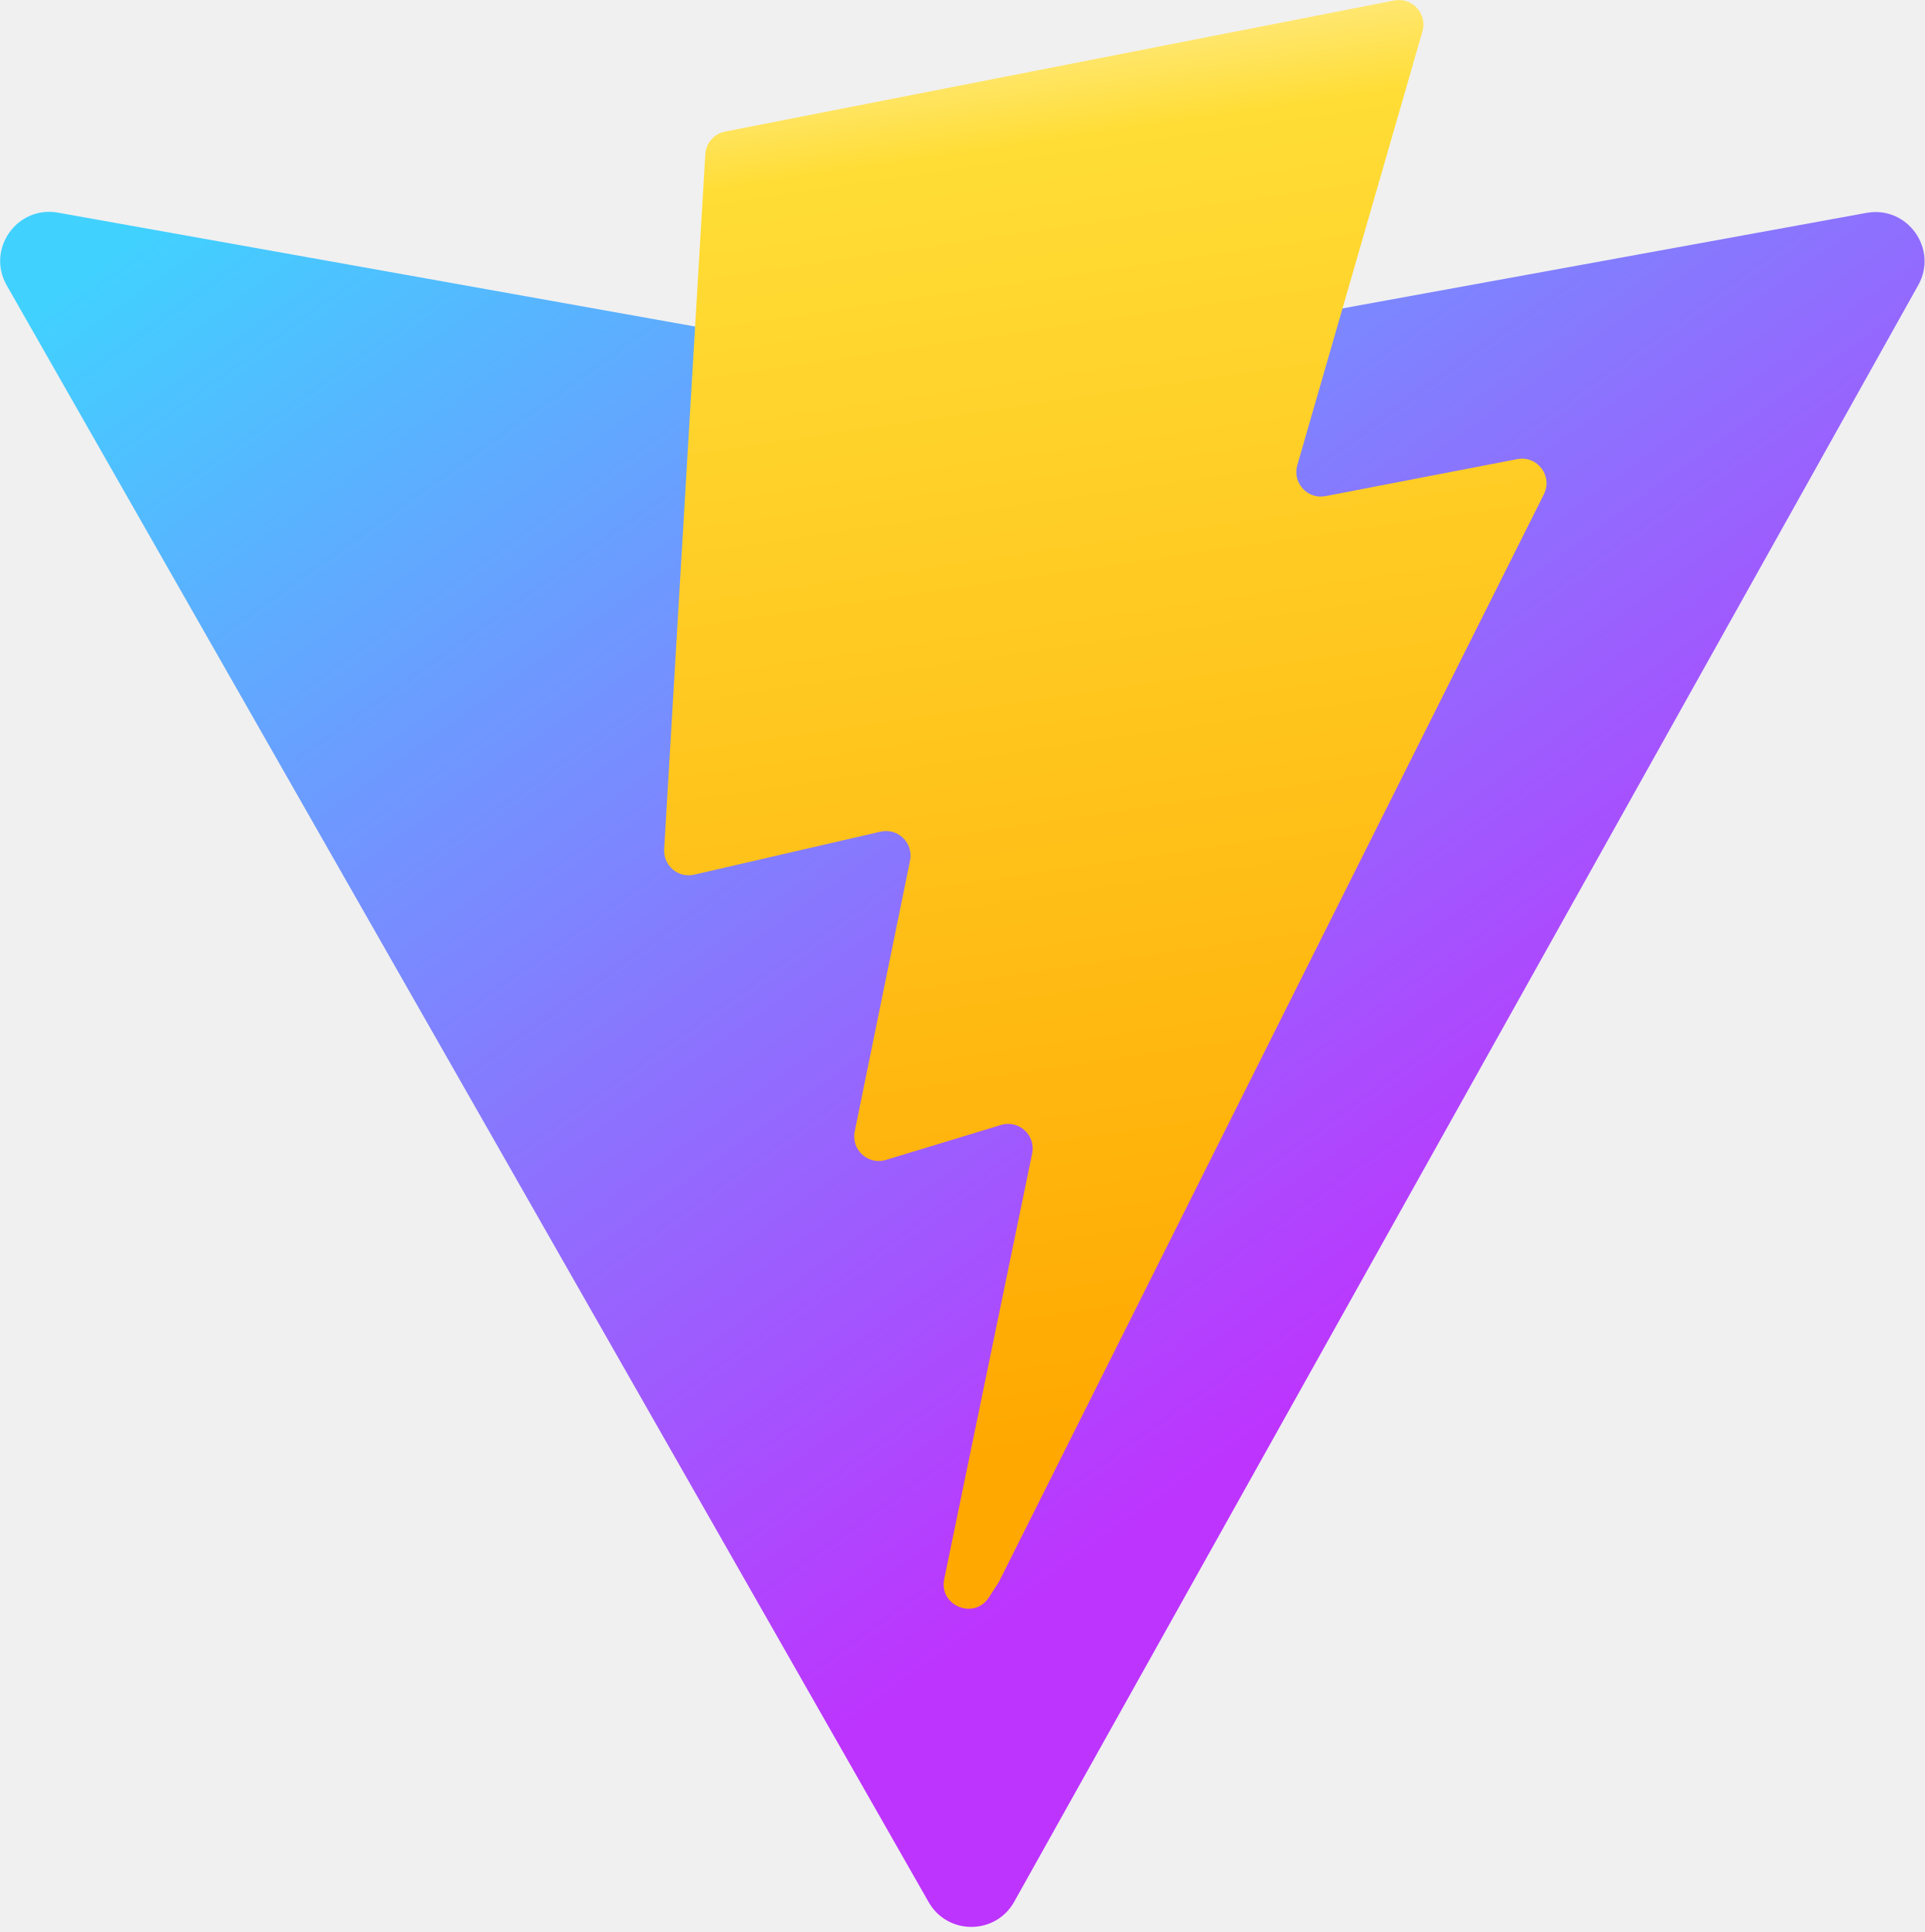
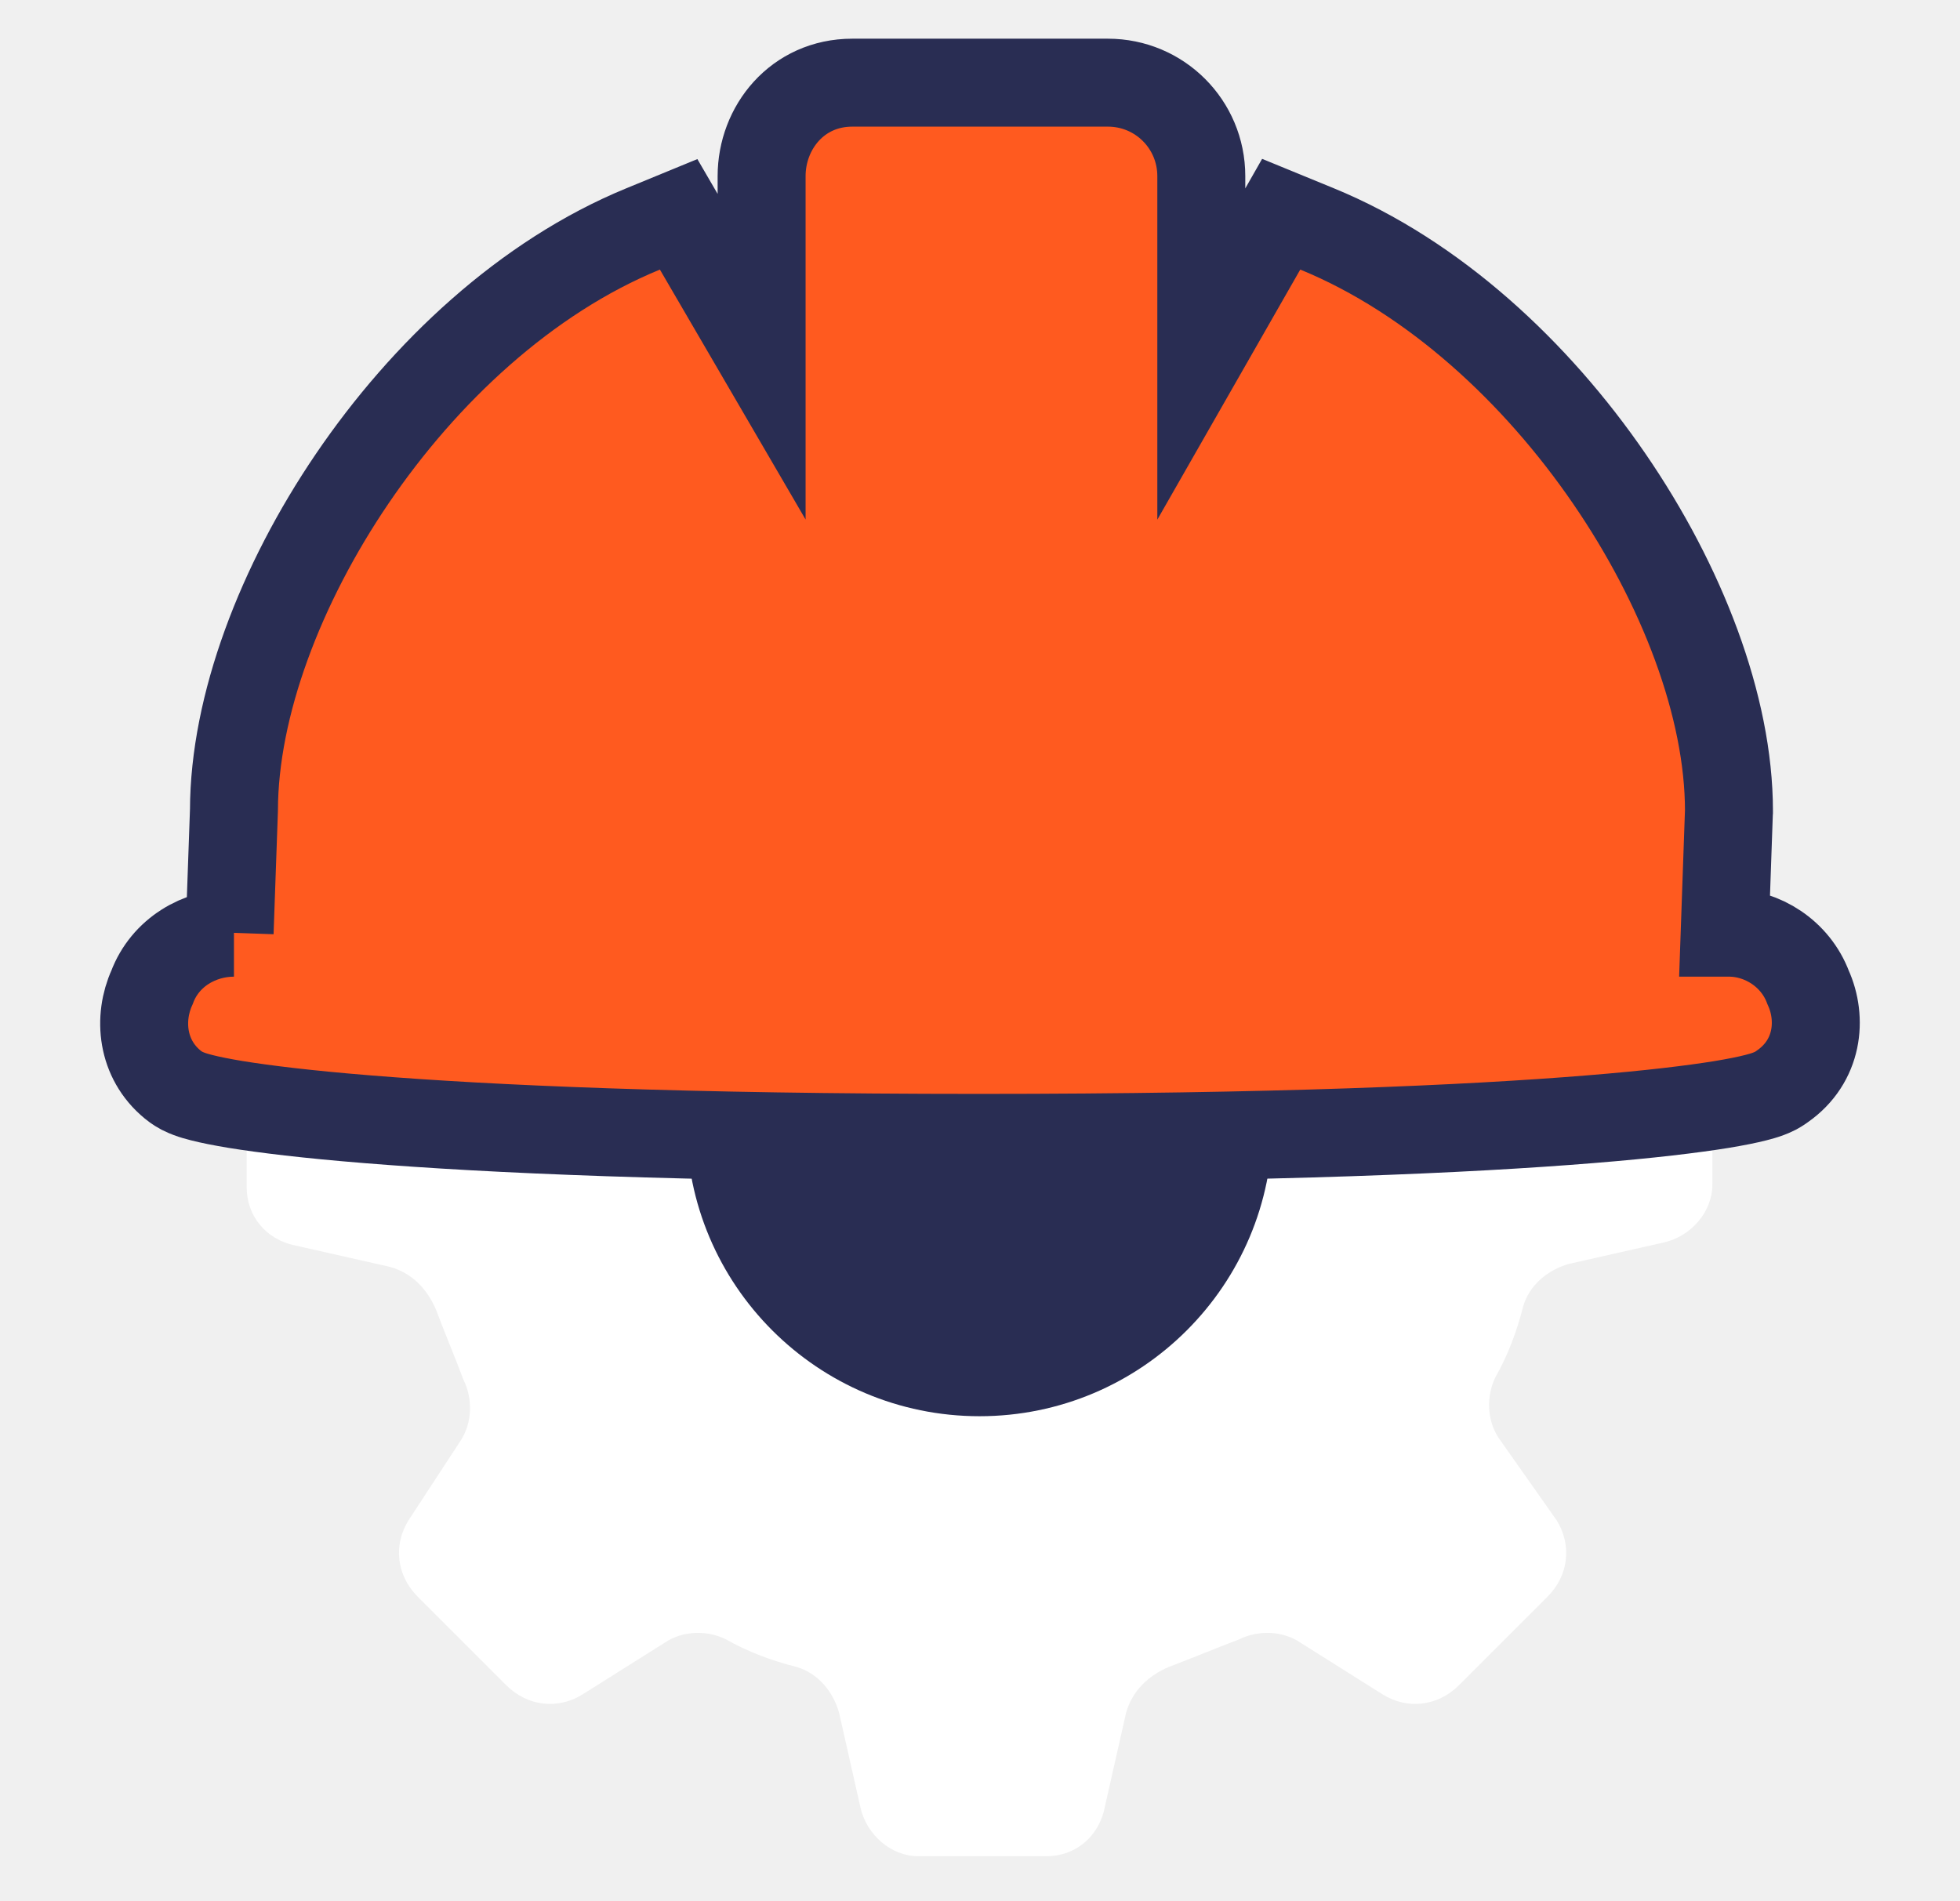
- <svg xmlns="http://www.w3.org/2000/svg" aria-hidden="true" role="img" class="iconify iconify--logos" width="31.88" height="32" preserveAspectRatio="xMidYMid meet" viewBox="0 0 256 257">
-   <defs>
-     <linearGradient id="IconifyId1813088fe1fbc01fb466" x1="-.828%" x2="57.636%" y1="7.652%" y2="78.411%">
-       <stop offset="0%" stop-color="#41D1FF" />
-       <stop offset="100%" stop-color="#BD34FE" />
-     </linearGradient>
-     <linearGradient id="IconifyId1813088fe1fbc01fb467" x1="43.376%" x2="50.316%" y1="2.242%" y2="89.03%">
-       <stop offset="0%" stop-color="#FFEA83" />
-       <stop offset="8.333%" stop-color="#FFDD35" />
-       <stop offset="100%" stop-color="#FFA800" />
-     </linearGradient>
-   </defs>
-   <path fill="url(#IconifyId1813088fe1fbc01fb466)" d="M255.153 37.938L134.897 252.976c-2.483 4.44-8.862 4.466-11.382.048L.875 37.958c-2.746-4.814 1.371-10.646 6.827-9.67l120.385 21.517a6.537 6.537 0 0 0 2.322-.004l117.867-21.483c5.438-.991 9.574 4.796 6.877 9.62Z" />
-   <path fill="url(#IconifyId1813088fe1fbc01fb467)" d="M185.432.063L96.44 17.501a3.268 3.268 0 0 0-2.634 3.014l-5.474 92.456a3.268 3.268 0 0 0 3.997 3.378l24.777-5.718c2.318-.535 4.413 1.507 3.936 3.838l-7.361 36.047c-.495 2.426 1.782 4.5 4.151 3.78l15.304-4.649c2.372-.72 4.652 1.36 4.15 3.788l-11.698 56.621c-.732 3.542 3.979 5.473 5.943 2.437l1.313-2.028l72.516-144.72c1.215-2.423-.88-5.186-3.54-4.672l-25.505 4.922c-2.396.462-4.435-1.77-3.759-4.114l16.646-57.705c.677-2.35-1.37-4.583-3.769-4.113Z" />
+ <svg xmlns="http://www.w3.org/2000/svg" width="33" height="32" viewBox="0 0 33 32" fill="none">
+   <path d="M28.009 16.86L26.415 16.5C26.055 16.398 25.798 16.141 25.644 15.781C25.489 15.37 25.335 15.01 25.181 14.598C25.027 14.29 25.027 13.879 25.232 13.57L26.106 12.182C26.363 11.771 26.312 11.257 25.952 10.897L24.461 9.406C24.101 9.046 23.587 8.994 23.176 9.252L21.788 10.177C21.479 10.383 21.068 10.383 20.759 10.228C20.4 10.023 19.988 9.868 19.577 9.766C19.217 9.663 18.96 9.354 18.857 8.994L18.549 7.401C18.446 6.887 18.035 6.578 17.572 6.578H15.413C14.95 6.578 14.539 6.887 14.436 7.401L14.076 8.994C13.973 9.354 13.716 9.611 13.356 9.766C12.945 9.92 12.585 10.074 12.174 10.228C11.865 10.383 11.454 10.383 11.146 10.177L9.809 9.303C9.398 9.046 8.884 9.097 8.524 9.457L7.033 10.948C6.673 11.308 6.621 11.822 6.878 12.233L7.752 13.621C7.958 13.93 7.958 14.341 7.804 14.65C7.598 15.01 7.444 15.421 7.341 15.832C7.238 16.192 6.93 16.449 6.57 16.552L4.976 16.86C4.462 16.963 4.154 17.375 4.154 17.837V19.997C4.154 20.459 4.462 20.87 4.976 20.973L6.57 21.333C6.93 21.436 7.187 21.693 7.341 22.053C7.495 22.464 7.65 22.824 7.804 23.235C7.958 23.544 7.958 23.955 7.752 24.264L6.878 25.6C6.621 26.012 6.673 26.526 7.033 26.886L8.524 28.377C8.884 28.736 9.398 28.788 9.809 28.531L11.197 27.657C11.505 27.451 11.917 27.451 12.225 27.605C12.585 27.811 12.996 27.965 13.408 28.068C13.768 28.171 14.025 28.479 14.127 28.839L14.487 30.433C14.59 30.896 15.002 31.256 15.464 31.256H17.623C18.086 31.256 18.497 30.947 18.6 30.433L18.96 28.839C19.063 28.479 19.32 28.222 19.68 28.068C20.091 27.914 20.451 27.76 20.862 27.605C21.171 27.451 21.582 27.451 21.891 27.657L23.279 28.531C23.69 28.788 24.204 28.736 24.564 28.377L26.055 26.886C26.415 26.526 26.466 26.012 26.209 25.6L25.232 24.212C25.027 23.904 25.027 23.492 25.181 23.184C25.387 22.824 25.541 22.413 25.644 22.002C25.746 21.642 26.055 21.385 26.415 21.282L28.009 20.922C28.471 20.819 28.831 20.408 28.831 19.945V17.786C28.831 17.375 28.523 16.963 28.009 16.86Z" fill="white" />
+   <circle cx="16.492" cy="18.912" r="4.935" fill="#292D53" />
+   <path d="M29.109 13.68L29.11 13.667V13.654C29.11 11.89 28.315 9.837 27.094 8.059C25.869 6.273 24.146 4.663 22.173 3.854L21.571 3.607L21.249 4.172L20.226 5.962V2.966C20.226 2.094 19.524 1.392 18.653 1.392H14.35C13.423 1.392 12.823 2.151 12.823 2.966V6.007L11.75 4.166L11.426 3.609L10.83 3.854C8.855 4.664 7.143 6.275 5.929 8.062C4.723 9.837 3.943 11.883 3.939 13.641L3.893 14.939L3.866 15.705L3.939 15.705C3.358 15.705 2.781 16.035 2.56 16.625C2.323 17.145 2.383 17.832 2.907 18.262C2.976 18.32 3.039 18.353 3.066 18.368C3.111 18.391 3.154 18.408 3.186 18.42C3.252 18.445 3.324 18.465 3.395 18.483C3.539 18.52 3.73 18.558 3.97 18.598C4.453 18.676 5.174 18.765 6.192 18.847C8.231 19.013 11.491 19.16 16.478 19.16C21.465 19.16 24.725 19.013 26.764 18.847C27.782 18.765 28.503 18.676 28.986 18.598C29.226 18.558 29.417 18.52 29.561 18.483C29.632 18.465 29.703 18.445 29.77 18.42C29.802 18.408 29.845 18.391 29.89 18.368C29.912 18.356 29.958 18.331 30.012 18.291C30.613 17.87 30.685 17.158 30.442 16.625C30.229 16.058 29.673 15.705 29.11 15.705L29.038 15.705L29.063 14.991L29.109 13.68Z" fill="#FF5A1F" stroke="#292D53" stroke-width="1.481" />
</svg>
